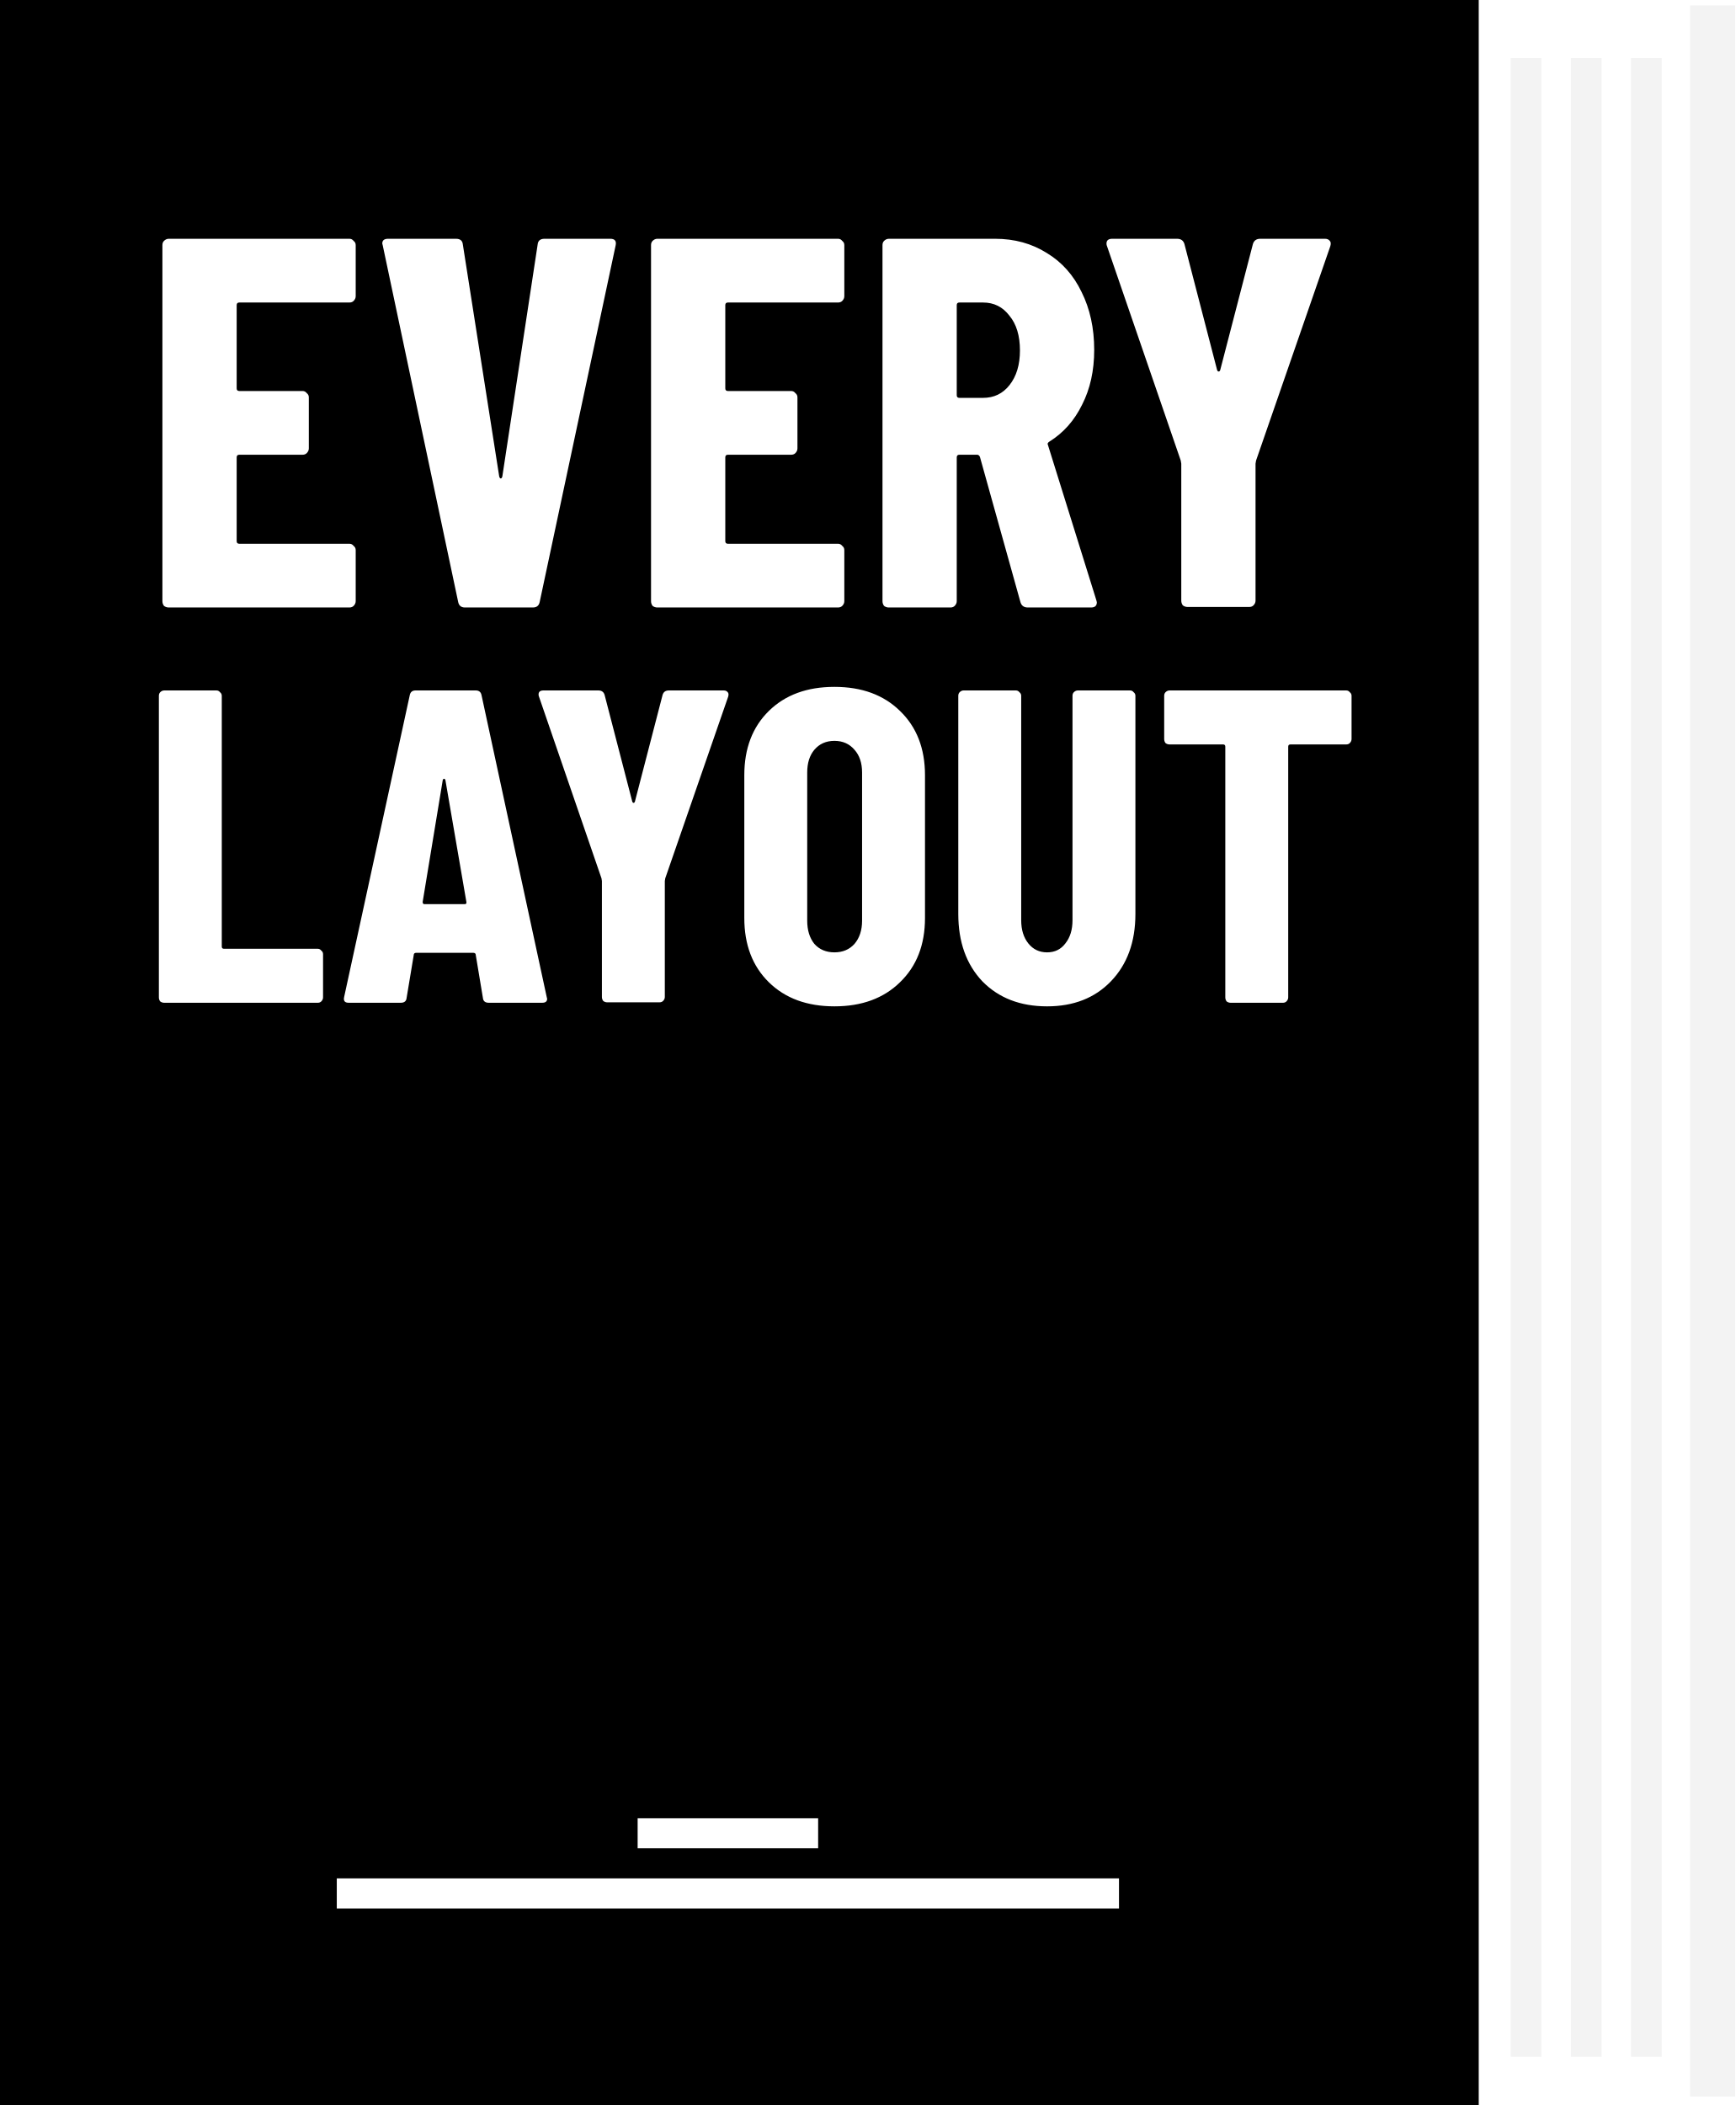
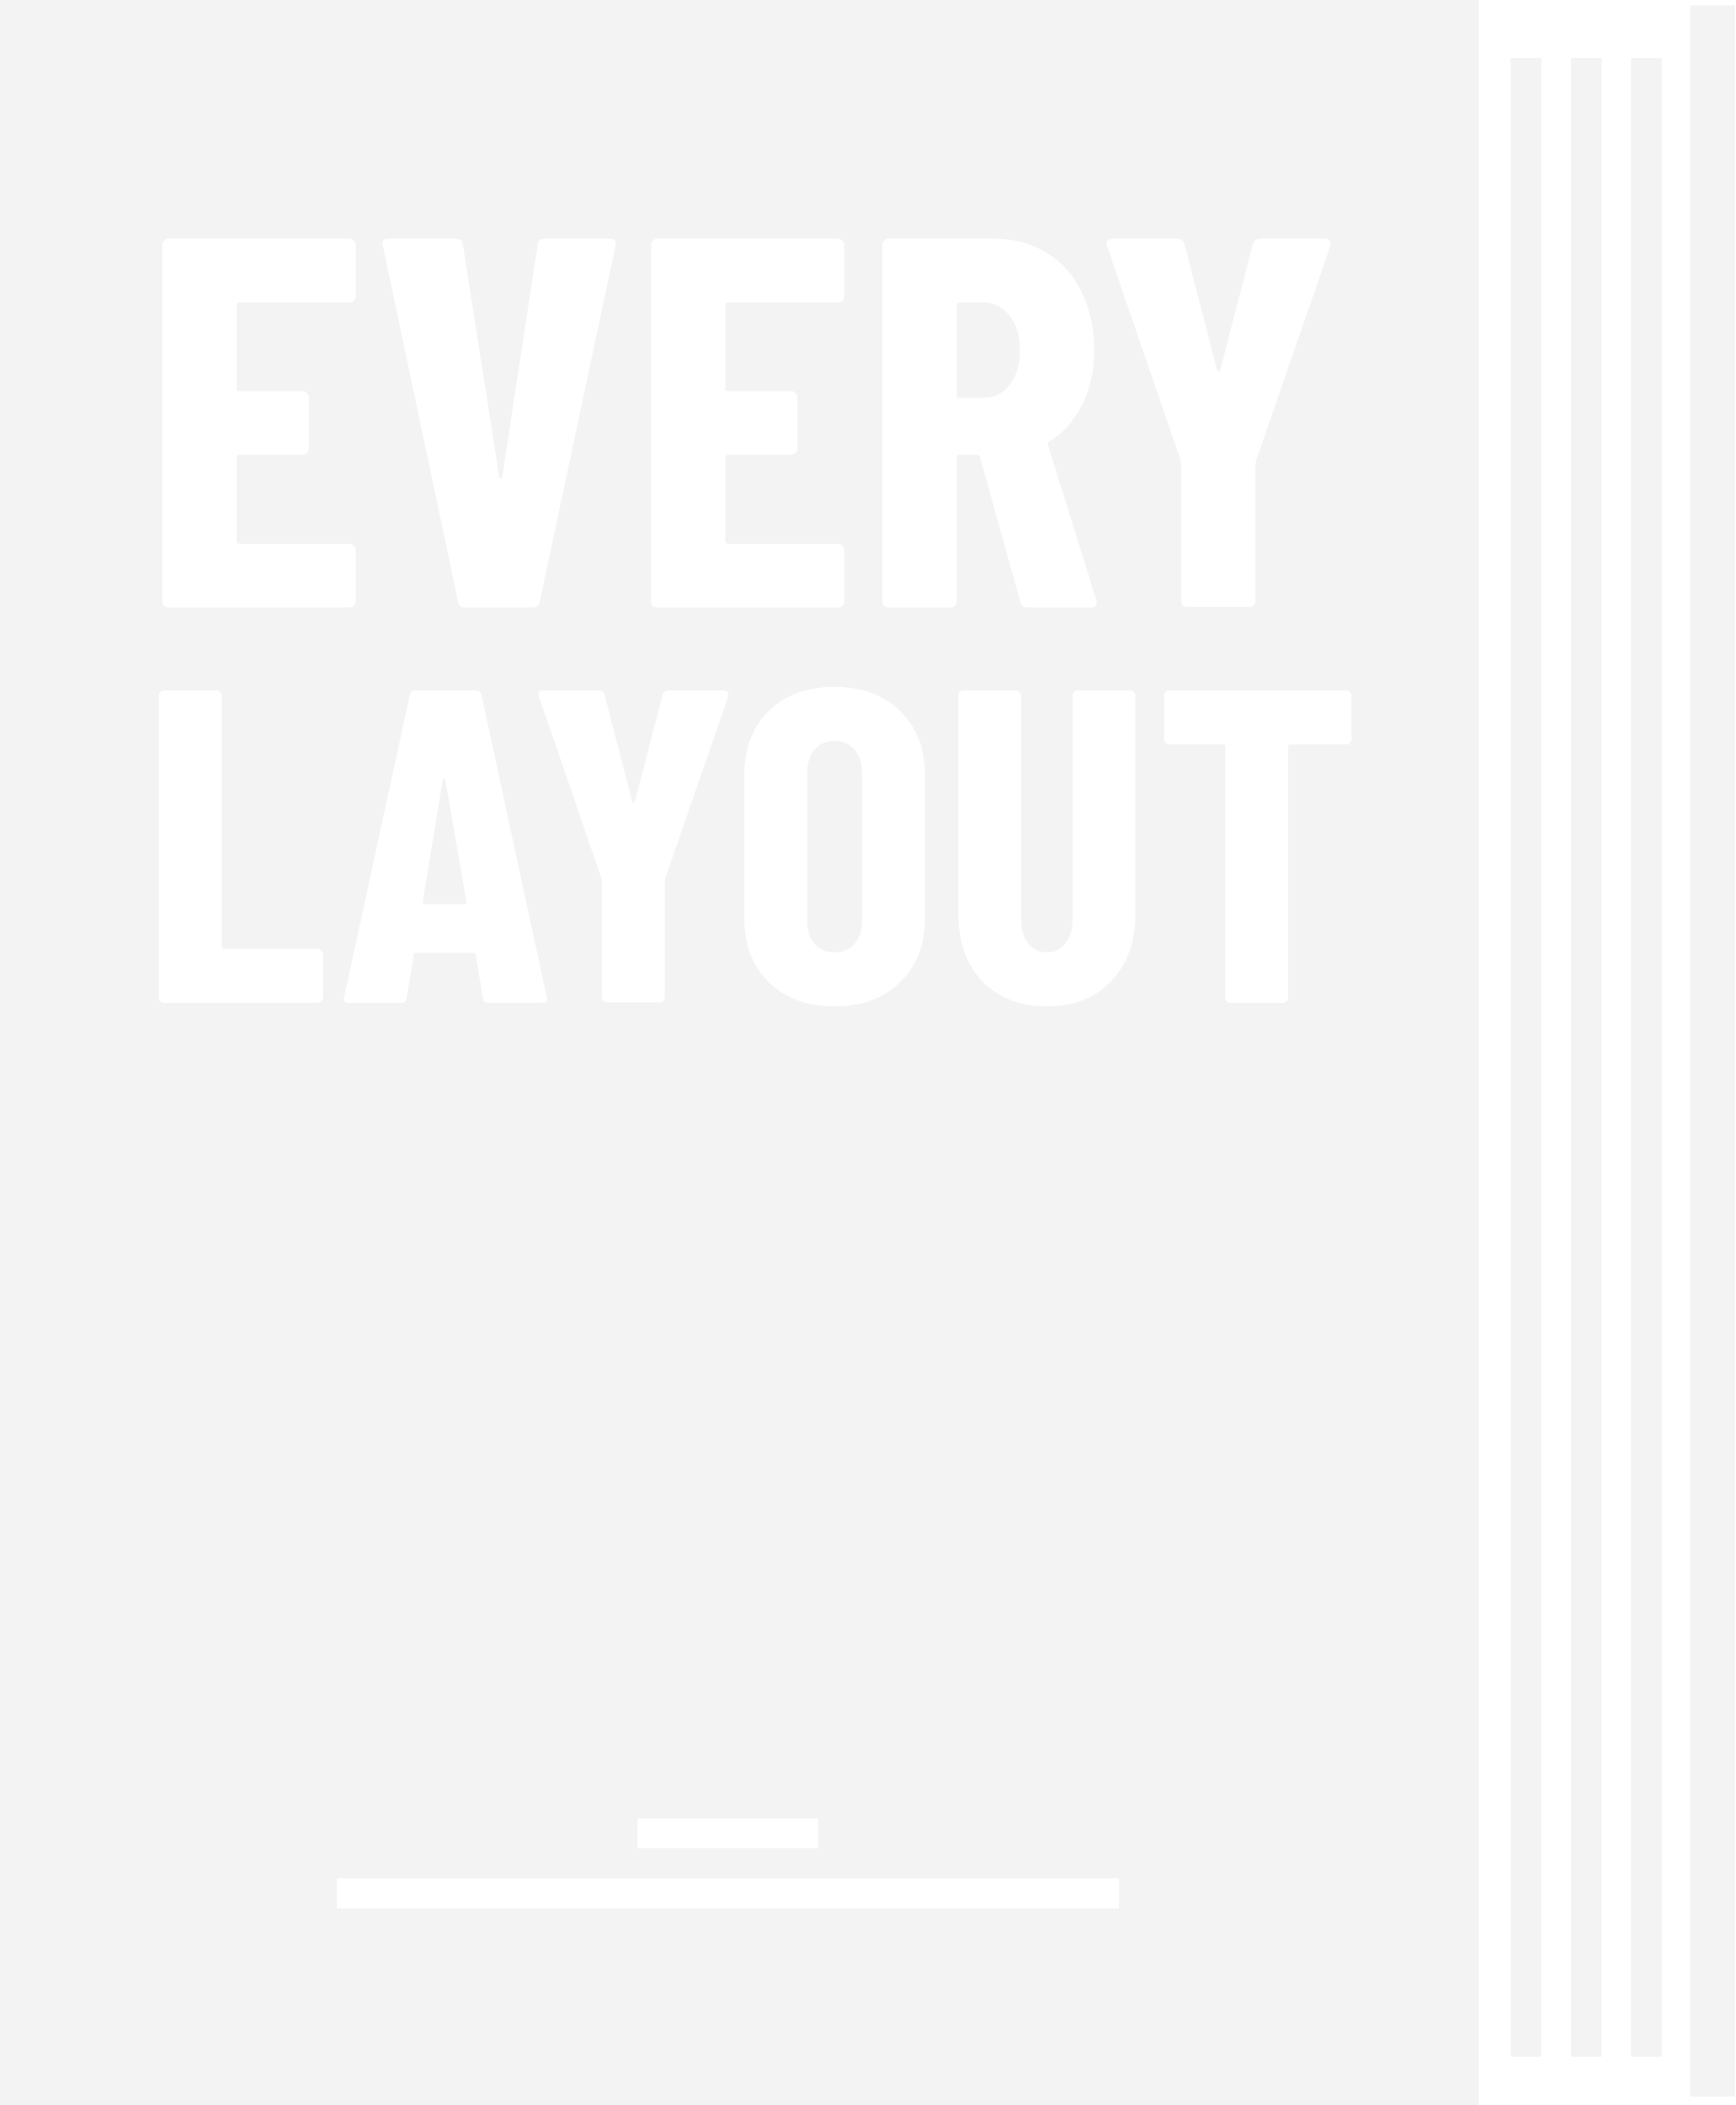
<svg xmlns="http://www.w3.org/2000/svg" height="197.44mm" width="162.77mm" version="1.1" viewBox="0 0 576.757 699.605">
  <g transform="translate(222.66 -639.7)">
-     <path style="fill:currentColor" d="m-222.66 639.7v699.61h491.52v-699.61h-491.52zm56.084 79.359h60.049c.584 0 1.05.234 1.4.701.467.35.699.817.699 1.4v16.98c0 .584-.232 1.109-.699 1.576-.35.35-.817.525-1.4.525h-36.59c-.584 0-.875.291-.875.875v27.66c0 .584.291.875.875.875h21.008c.584 0 1.05.234 1.4.701.467.35.701.817.701 1.4v16.98c0 .584-.234 1.109-.701 1.576-.35.35-.817.525-1.4.525h-21.008c-.584 0-.875.291-.875.875v27.836c0 .584.291.875.875.875h36.59c.584 0 1.05.234 1.4.701.467.35.699.817.699 1.4v16.98c0 .584-.232 1.109-.699 1.576-.35.35-.817.525-1.4.525h-60.049c-.584 0-1.107-.175-1.574-.525-.35-.467-.525-.993-.525-1.576v-118.34c0-.584.175-1.05.525-1.4.467-.467.991-.701 1.574-.701zm72.908 0h22.582c1.401 0 2.161.642 2.277 1.926l12.078 77.029c.117.467.292.701.525.701s.409-.234.525-.701l11.729-77.029c.117-1.284.877-1.926 2.277-1.926h21.883c1.517 0 2.1.76 1.75 2.277l-25.209 118.34c-.233 1.284-.992 1.926-2.275 1.926h-22.584c-1.284 0-2.042-.642-2.275-1.926l-25.035-118.34-.174-.701c0-1.05.642-1.576 1.926-1.576zm89.508 0h60.047c.584 0 1.05.234 1.4.701.467.35.699.817.699 1.4v16.98c0 .584-.232 1.109-.699 1.576-.35.35-.817.525-1.4.525h-36.59c-.584 0-.875.291-.875.875v27.66c0 .584.291.875.875.875h21.008c.584 0 1.052.234 1.402.701.467.35.699.817.699 1.4v16.98c0 .584-.232 1.109-.699 1.576-.35.35-.819.525-1.402.525h-21.008c-.584 0-.875.291-.875.875v27.836c0 .584.291.875.875.875h36.59c.584 0 1.05.234 1.4.701.467.35.699.817.699 1.4v16.98c0 .584-.232 1.109-.699 1.576-.35.35-.817.525-1.4.525h-60.047c-.584 0-1.109-.175-1.576-.525-.35-.467-.525-.993-.525-1.576v-118.34c0-.584.175-1.05.525-1.4.467-.467.993-.701 1.576-.701zm76.932 0h35.363c6.419 0 12.138 1.575 17.156 4.727 5.019 3.034 8.87 7.353 11.555 12.955 2.801 5.602 4.201 12.022 4.201 19.258 0 6.886-1.341 12.955-4.025 18.207-2.568 5.252-6.187 9.336-10.856 12.254-.233.117-.407.292-.523.525-.117.117-.117.292 0 .525l16.105 51.644.176.699c0 1.167-.642 1.752-1.926 1.752h-21.008c-1.284 0-2.101-.585-2.451-1.752l-13.48-48.316c-.233-.467-.525-.701-.875-.701h-5.953c-.584 0-.875.291-.875.875v47.793c0 .584-.234 1.109-.701 1.576-.35.35-.817.525-1.4.525h-20.482c-.584 0-1.107-.175-1.574-.525-.35-.467-.525-.993-.525-1.576v-118.34c0-.584.175-1.05.525-1.4.467-.467.991-.701 1.574-.701zm74.283 0h21.533c1.284 0 2.101.585 2.451 1.752l10.854 41.84c.117.35.292.525.525.525s.409-.175.525-.525l10.854-41.84c.35-1.167 1.167-1.752 2.451-1.752h21.533c.7 0 1.226.234 1.576.701.35.35.407.933.174 1.75l-24.684 71.252-.176 1.051v45.518c0 .584-.233 1.107-.699 1.574-.35.35-.817.525-1.4.525h-20.482c-.584 0-1.109-.175-1.576-.525-.35-.467-.525-.991-.525-1.574v-45.518l-.176-1.051-24.508-71.252c-.117-.233-.176-.525-.176-.875 0-1.05.642-1.576 1.926-1.576zm-50.824 21.184c-.584 0-.875.291-.875.875v29.936c0 .584.291.877.875.877h7.879c3.618 0 6.534-1.402 8.752-4.203 2.334-2.918 3.502-6.768 3.502-11.553 0-4.902-1.168-8.754-3.502-11.555-2.218-2.918-5.134-4.377-8.752-4.377h-7.879zm-41.533 127.74c9.095 0 16.362 2.669 21.799 8.008 5.536 5.338 8.305 12.456 8.305 21.354v47.453c0 8.898-2.768 16.017-8.305 21.355-5.437 5.338-12.704 8.008-21.799 8.008-9.095 0-16.361-2.669-21.799-8.008-5.437-5.338-8.156-12.458-8.156-21.355v-47.453c0-8.898 2.719-16.015 8.156-21.354 5.437-5.338 12.704-8.008 21.799-8.008zm-222.77 1.188h17.35c.494 0 .889.196 1.186.592.395.296.594.693.594 1.188v83.34c0 .494.248.74.742.74h31.141c.494 0 .889.198 1.186.594.395.297.594.691.594 1.185v14.385c0 .494-.198.938-.594 1.334-.297.297-.691.445-1.186.445h-51.012c-.494 0-.941-.149-1.336-.445-.297-.396-.443-.84-.443-1.334v-100.24c0-.494.147-.891.443-1.188.395-.396.842-.592 1.336-.592zm83.533 0h20.02c1.087 0 1.73.543 1.928 1.631l21.65 100.24.148.594c0 .89-.543 1.334-1.631 1.334h-17.795c-1.186 0-1.829-.543-1.928-1.631l-2.373-14.236c0-.494-.297-.74-.891-.74h-18.832c-.593 0-.891.246-.891.74l-2.371 14.236c-.099 1.087-.741 1.631-1.928 1.631h-17.352c-1.285 0-1.779-.643-1.482-1.928l21.799-100.24c.198-1.087.84-1.631 1.928-1.631zm42.527 0h18.24c1.087 0 1.78.494 2.076 1.482l9.193 35.441c.099.297.248.445.445.445.198 0 .346-.149.445-.445l9.193-35.441c.297-.989.989-1.482 2.076-1.482h18.24c.593 0 1.037.196 1.334.592.297.296.346.792.148 1.484l-20.91 60.354-.146.891v38.555c0 .494-.198.939-.594 1.334-.297.297-.693.445-1.188.445h-17.35c-.494 0-.939-.149-1.334-.445-.297-.395-.445-.84-.445-1.334v-38.555l-.148-.891-20.76-60.354c-.099-.198-.148-.446-.148-.742 0-.89.543-1.334 1.631-1.334zm139.66 0h17.35c.494 0 .891.196 1.188.592.396.296.594.693.594 1.188v74.59c0 3.163.789 5.734 2.371 7.711 1.582 1.977 3.658 2.967 6.229 2.967 2.57 0 4.597-.99 6.08-2.967 1.582-1.977 2.373-4.547 2.373-7.711v-74.59c0-.494.149-.891.445-1.188.396-.396.84-.592 1.334-.592h17.35c.494 0 .891.196 1.188.592.396.296.592.693.592 1.188v72.514c0 9.293-2.719 16.758-8.156 22.393-5.338 5.536-12.406 8.305-21.205 8.305-8.898 0-16.065-2.768-21.502-8.305-5.338-5.635-8.008-13.1-8.008-22.393v-72.514c0-.494.149-.891.445-1.188.395-.396.84-.592 1.334-.592zm68.439 0h58.723c.494 0 .889.196 1.185.592.395.296.594.693.594 1.188v14.385c0 .494-.198.939-.594 1.334-.297.297-.691.445-1.185.445h-18.537c-.494 0-.74.246-.74.74v83.34c0 .494-.198.938-.594 1.334-.297.297-.691.445-1.185.445h-17.352c-.494 0-.939-.149-1.334-.445-.297-.396-.445-.84-.445-1.334v-83.34c0-.494-.246-.74-.74-.74h-17.795c-.494 0-.94-.149-1.336-.445-.296-.396-.443-.84-.443-1.334v-14.385c0-.494.147-.891.443-1.188.396-.396.842-.592 1.336-.592zm-111.39 16.756c-2.768 0-4.993.99-6.674 2.967-1.582 1.878-2.371 4.399-2.371 7.562v49.232c0 3.164.789 5.734 2.371 7.711 1.681 1.878 3.906 2.818 6.674 2.818s4.993-.94 6.674-2.818c1.681-1.977 2.519-4.547 2.519-7.711v-49.232c0-3.163-.839-5.684-2.519-7.562-1.681-1.977-3.906-2.967-6.674-2.967zm-129.75 12.606c-.198 0-.344.149-.443.445l-6.674 40.482c0 .494.198.742.594.742h13.346c.494 0 .693-.248.594-.742l-6.971-40.482c-.099-.297-.248-.445-.445-.445zm64.338 345.46h60v10h-60v-10zm-100 20h260v10h-260v-10z" />
+     <path style="fill:#f3f3f3" d="m-222.66 639.7v699.61h491.52v-699.61h-491.52zm56.084 79.359h60.049c.584 0 1.05.234 1.4.701.467.35.699.817.699 1.4v16.98c0 .584-.232 1.109-.699 1.576-.35.35-.817.525-1.4.525h-36.59c-.584 0-.875.291-.875.875v27.66c0 .584.291.875.875.875h21.008c.584 0 1.05.234 1.4.701.467.35.701.817.701 1.4v16.98c0 .584-.234 1.109-.701 1.576-.35.35-.817.525-1.4.525h-21.008c-.584 0-.875.291-.875.875v27.836c0 .584.291.875.875.875h36.59c.584 0 1.05.234 1.4.701.467.35.699.817.699 1.4v16.98c0 .584-.232 1.109-.699 1.576-.35.35-.817.525-1.4.525h-60.049c-.584 0-1.107-.175-1.574-.525-.35-.467-.525-.993-.525-1.576v-118.34c0-.584.175-1.05.525-1.4.467-.467.991-.701 1.574-.701zm72.908 0h22.582c1.401 0 2.161.642 2.277 1.926l12.078 77.029c.117.467.292.701.525.701s.409-.234.525-.701l11.729-77.029c.117-1.284.877-1.926 2.277-1.926h21.883c1.517 0 2.1.76 1.75 2.277l-25.209 118.34c-.233 1.284-.992 1.926-2.275 1.926h-22.584c-1.284 0-2.042-.642-2.275-1.926l-25.035-118.34-.174-.701c0-1.05.642-1.576 1.926-1.576zm89.508 0h60.047c.584 0 1.05.234 1.4.701.467.35.699.817.699 1.4v16.98c0 .584-.232 1.109-.699 1.576-.35.35-.817.525-1.4.525h-36.59c-.584 0-.875.291-.875.875v27.66c0 .584.291.875.875.875h21.008c.584 0 1.052.234 1.402.701.467.35.699.817.699 1.4v16.98c0 .584-.232 1.109-.699 1.576-.35.35-.819.525-1.402.525h-21.008c-.584 0-.875.291-.875.875v27.836c0 .584.291.875.875.875h36.59c.584 0 1.05.234 1.4.701.467.35.699.817.699 1.4v16.98c0 .584-.232 1.109-.699 1.576-.35.35-.817.525-1.4.525h-60.047c-.584 0-1.109-.175-1.576-.525-.35-.467-.525-.993-.525-1.576v-118.34c0-.584.175-1.05.525-1.4.467-.467.993-.701 1.576-.701zm76.932 0h35.363c6.419 0 12.138 1.575 17.156 4.727 5.019 3.034 8.87 7.353 11.555 12.955 2.801 5.602 4.201 12.022 4.201 19.258 0 6.886-1.341 12.955-4.025 18.207-2.568 5.252-6.187 9.336-10.856 12.254-.233.117-.407.292-.523.525-.117.117-.117.292 0 .525l16.105 51.644.176.699c0 1.167-.642 1.752-1.926 1.752h-21.008c-1.284 0-2.101-.585-2.451-1.752l-13.48-48.316c-.233-.467-.525-.701-.875-.701h-5.953c-.584 0-.875.291-.875.875v47.793c0 .584-.234 1.109-.701 1.576-.35.35-.817.525-1.4.525h-20.482c-.584 0-1.107-.175-1.574-.525-.35-.467-.525-.993-.525-1.576v-118.34c0-.584.175-1.05.525-1.4.467-.467.991-.701 1.574-.701zm74.283 0h21.533c1.284 0 2.101.585 2.451 1.752l10.854 41.84c.117.35.292.525.525.525s.409-.175.525-.525l10.854-41.84c.35-1.167 1.167-1.752 2.451-1.752h21.533c.7 0 1.226.234 1.576.701.35.35.407.933.174 1.75l-24.684 71.252-.176 1.051v45.518c0 .584-.233 1.107-.699 1.574-.35.35-.817.525-1.4.525h-20.482c-.584 0-1.109-.175-1.576-.525-.35-.467-.525-.991-.525-1.574v-45.518l-.176-1.051-24.508-71.252c-.117-.233-.176-.525-.176-.875 0-1.05.642-1.576 1.926-1.576zm-50.824 21.184c-.584 0-.875.291-.875.875v29.936c0 .584.291.877.875.877h7.879c3.618 0 6.534-1.402 8.752-4.203 2.334-2.918 3.502-6.768 3.502-11.553 0-4.902-1.168-8.754-3.502-11.555-2.218-2.918-5.134-4.377-8.752-4.377h-7.879zm-41.533 127.74c9.095 0 16.362 2.669 21.799 8.008 5.536 5.338 8.305 12.456 8.305 21.354v47.453c0 8.898-2.768 16.017-8.305 21.355-5.437 5.338-12.704 8.008-21.799 8.008-9.095 0-16.361-2.669-21.799-8.008-5.437-5.338-8.156-12.458-8.156-21.355v-47.453c0-8.898 2.719-16.015 8.156-21.354 5.437-5.338 12.704-8.008 21.799-8.008zm-222.77 1.188h17.35c.494 0 .889.196 1.186.592.395.296.594.693.594 1.188v83.34c0 .494.248.74.742.74h31.141c.494 0 .889.198 1.186.594.395.297.594.691.594 1.185v14.385c0 .494-.198.938-.594 1.334-.297.297-.691.445-1.186.445h-51.012c-.494 0-.941-.149-1.336-.445-.297-.396-.443-.84-.443-1.334v-100.24c0-.494.147-.891.443-1.188.395-.396.842-.592 1.336-.592zm83.533 0h20.02c1.087 0 1.73.543 1.928 1.631l21.65 100.24.148.594c0 .89-.543 1.334-1.631 1.334h-17.795c-1.186 0-1.829-.543-1.928-1.631l-2.373-14.236c0-.494-.297-.74-.891-.74h-18.832c-.593 0-.891.246-.891.74l-2.371 14.236c-.099 1.087-.741 1.631-1.928 1.631h-17.352c-1.285 0-1.779-.643-1.482-1.928l21.799-100.24c.198-1.087.84-1.631 1.928-1.631zm42.527 0h18.24c1.087 0 1.78.494 2.076 1.482l9.193 35.441c.099.297.248.445.445.445.198 0 .346-.149.445-.445l9.193-35.441c.297-.989.989-1.482 2.076-1.482h18.24c.593 0 1.037.196 1.334.592.297.296.346.792.148 1.484l-20.91 60.354-.146.891v38.555c0 .494-.198.939-.594 1.334-.297.297-.693.445-1.188.445h-17.35c-.494 0-.939-.149-1.334-.445-.297-.395-.445-.84-.445-1.334v-38.555l-.148-.891-20.76-60.354c-.099-.198-.148-.446-.148-.742 0-.89.543-1.334 1.631-1.334zm139.66 0h17.35c.494 0 .891.196 1.188.592.396.296.594.693.594 1.188v74.59c0 3.163.789 5.734 2.371 7.711 1.582 1.977 3.658 2.967 6.229 2.967 2.57 0 4.597-.99 6.08-2.967 1.582-1.977 2.373-4.547 2.373-7.711v-74.59c0-.494.149-.891.445-1.188.396-.396.84-.592 1.334-.592h17.35c.494 0 .891.196 1.188.592.396.296.592.693.592 1.188v72.514c0 9.293-2.719 16.758-8.156 22.393-5.338 5.536-12.406 8.305-21.205 8.305-8.898 0-16.065-2.768-21.502-8.305-5.338-5.635-8.008-13.1-8.008-22.393v-72.514c0-.494.149-.891.445-1.188.395-.396.84-.592 1.334-.592zm68.439 0h58.723c.494 0 .889.196 1.185.592.395.296.594.693.594 1.188v14.385c0 .494-.198.939-.594 1.334-.297.297-.691.445-1.185.445h-18.537c-.494 0-.74.246-.74.74v83.34c0 .494-.198.938-.594 1.334-.297.297-.691.445-1.185.445h-17.352c-.494 0-.939-.149-1.334-.445-.297-.396-.445-.84-.445-1.334v-83.34c0-.494-.246-.74-.74-.74h-17.795c-.494 0-.94-.149-1.336-.445-.296-.396-.443-.84-.443-1.334v-14.385c0-.494.147-.891.443-1.188.396-.396.842-.592 1.336-.592zm-111.39 16.756c-2.768 0-4.993.99-6.674 2.967-1.582 1.878-2.371 4.399-2.371 7.562v49.232c0 3.164.789 5.734 2.371 7.711 1.681 1.878 3.906 2.818 6.674 2.818s4.993-.94 6.674-2.818c1.681-1.977 2.519-4.547 2.519-7.711v-49.232c0-3.163-.839-5.684-2.519-7.562-1.681-1.977-3.906-2.967-6.674-2.967zm-129.75 12.606c-.198 0-.344.149-.443.445l-6.674 40.482c0 .494.198.742.594.742h13.346c.494 0 .693-.248.594-.742l-6.971-40.482c-.099-.297-.248-.445-.445-.445zm64.338 345.46h60v10h-60v-10zm-100 20h260v10h-260v-10z" />
    <path style="stroke:#f3f3f3;stroke-width:10.188;fill:none" d="m284.59 659v664.29" />
    <path style="stroke:#f3f3f3;stroke-width:10.188;fill:none" d="m304.59 659v664.29" />
    <path style="stroke:#f3f3f3;stroke-width:10.188;fill:none" d="m324.59 659v664.29" />
    <path style="stroke:#f3f3f3;stroke-linecap:square;stroke-width:15;fill:none" d="m346.59 649v680" />
  </g>
</svg>
